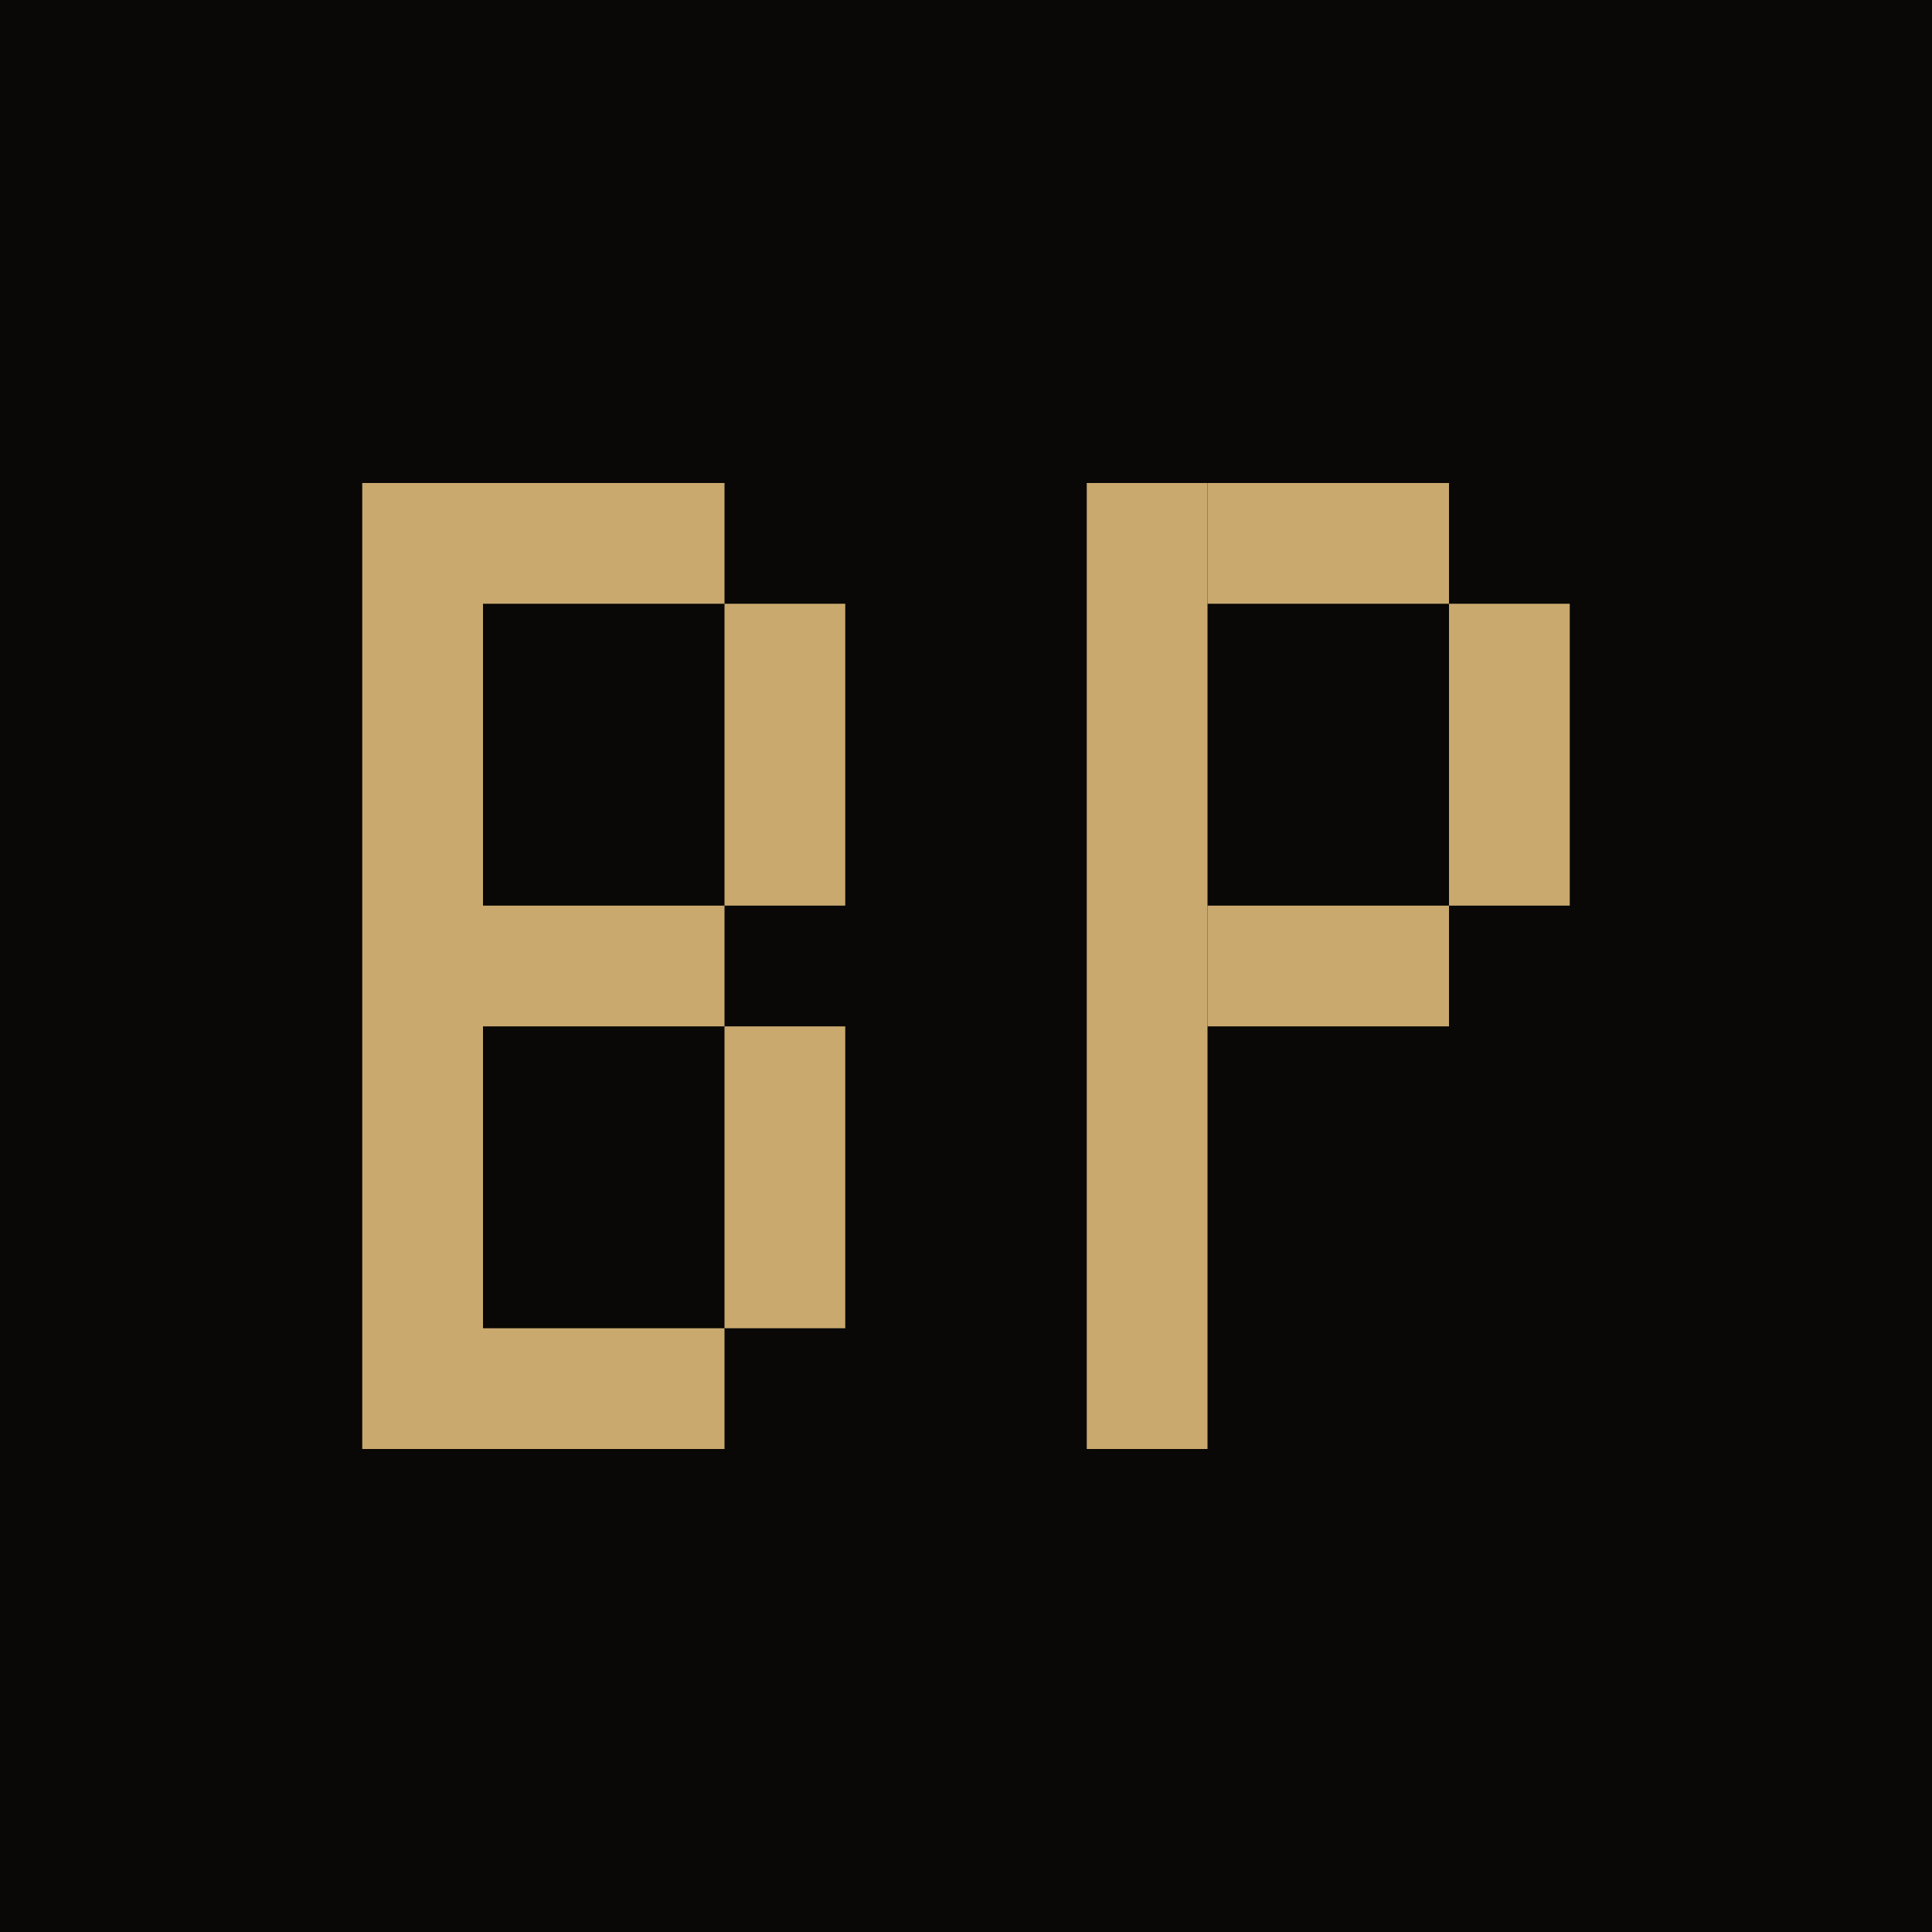
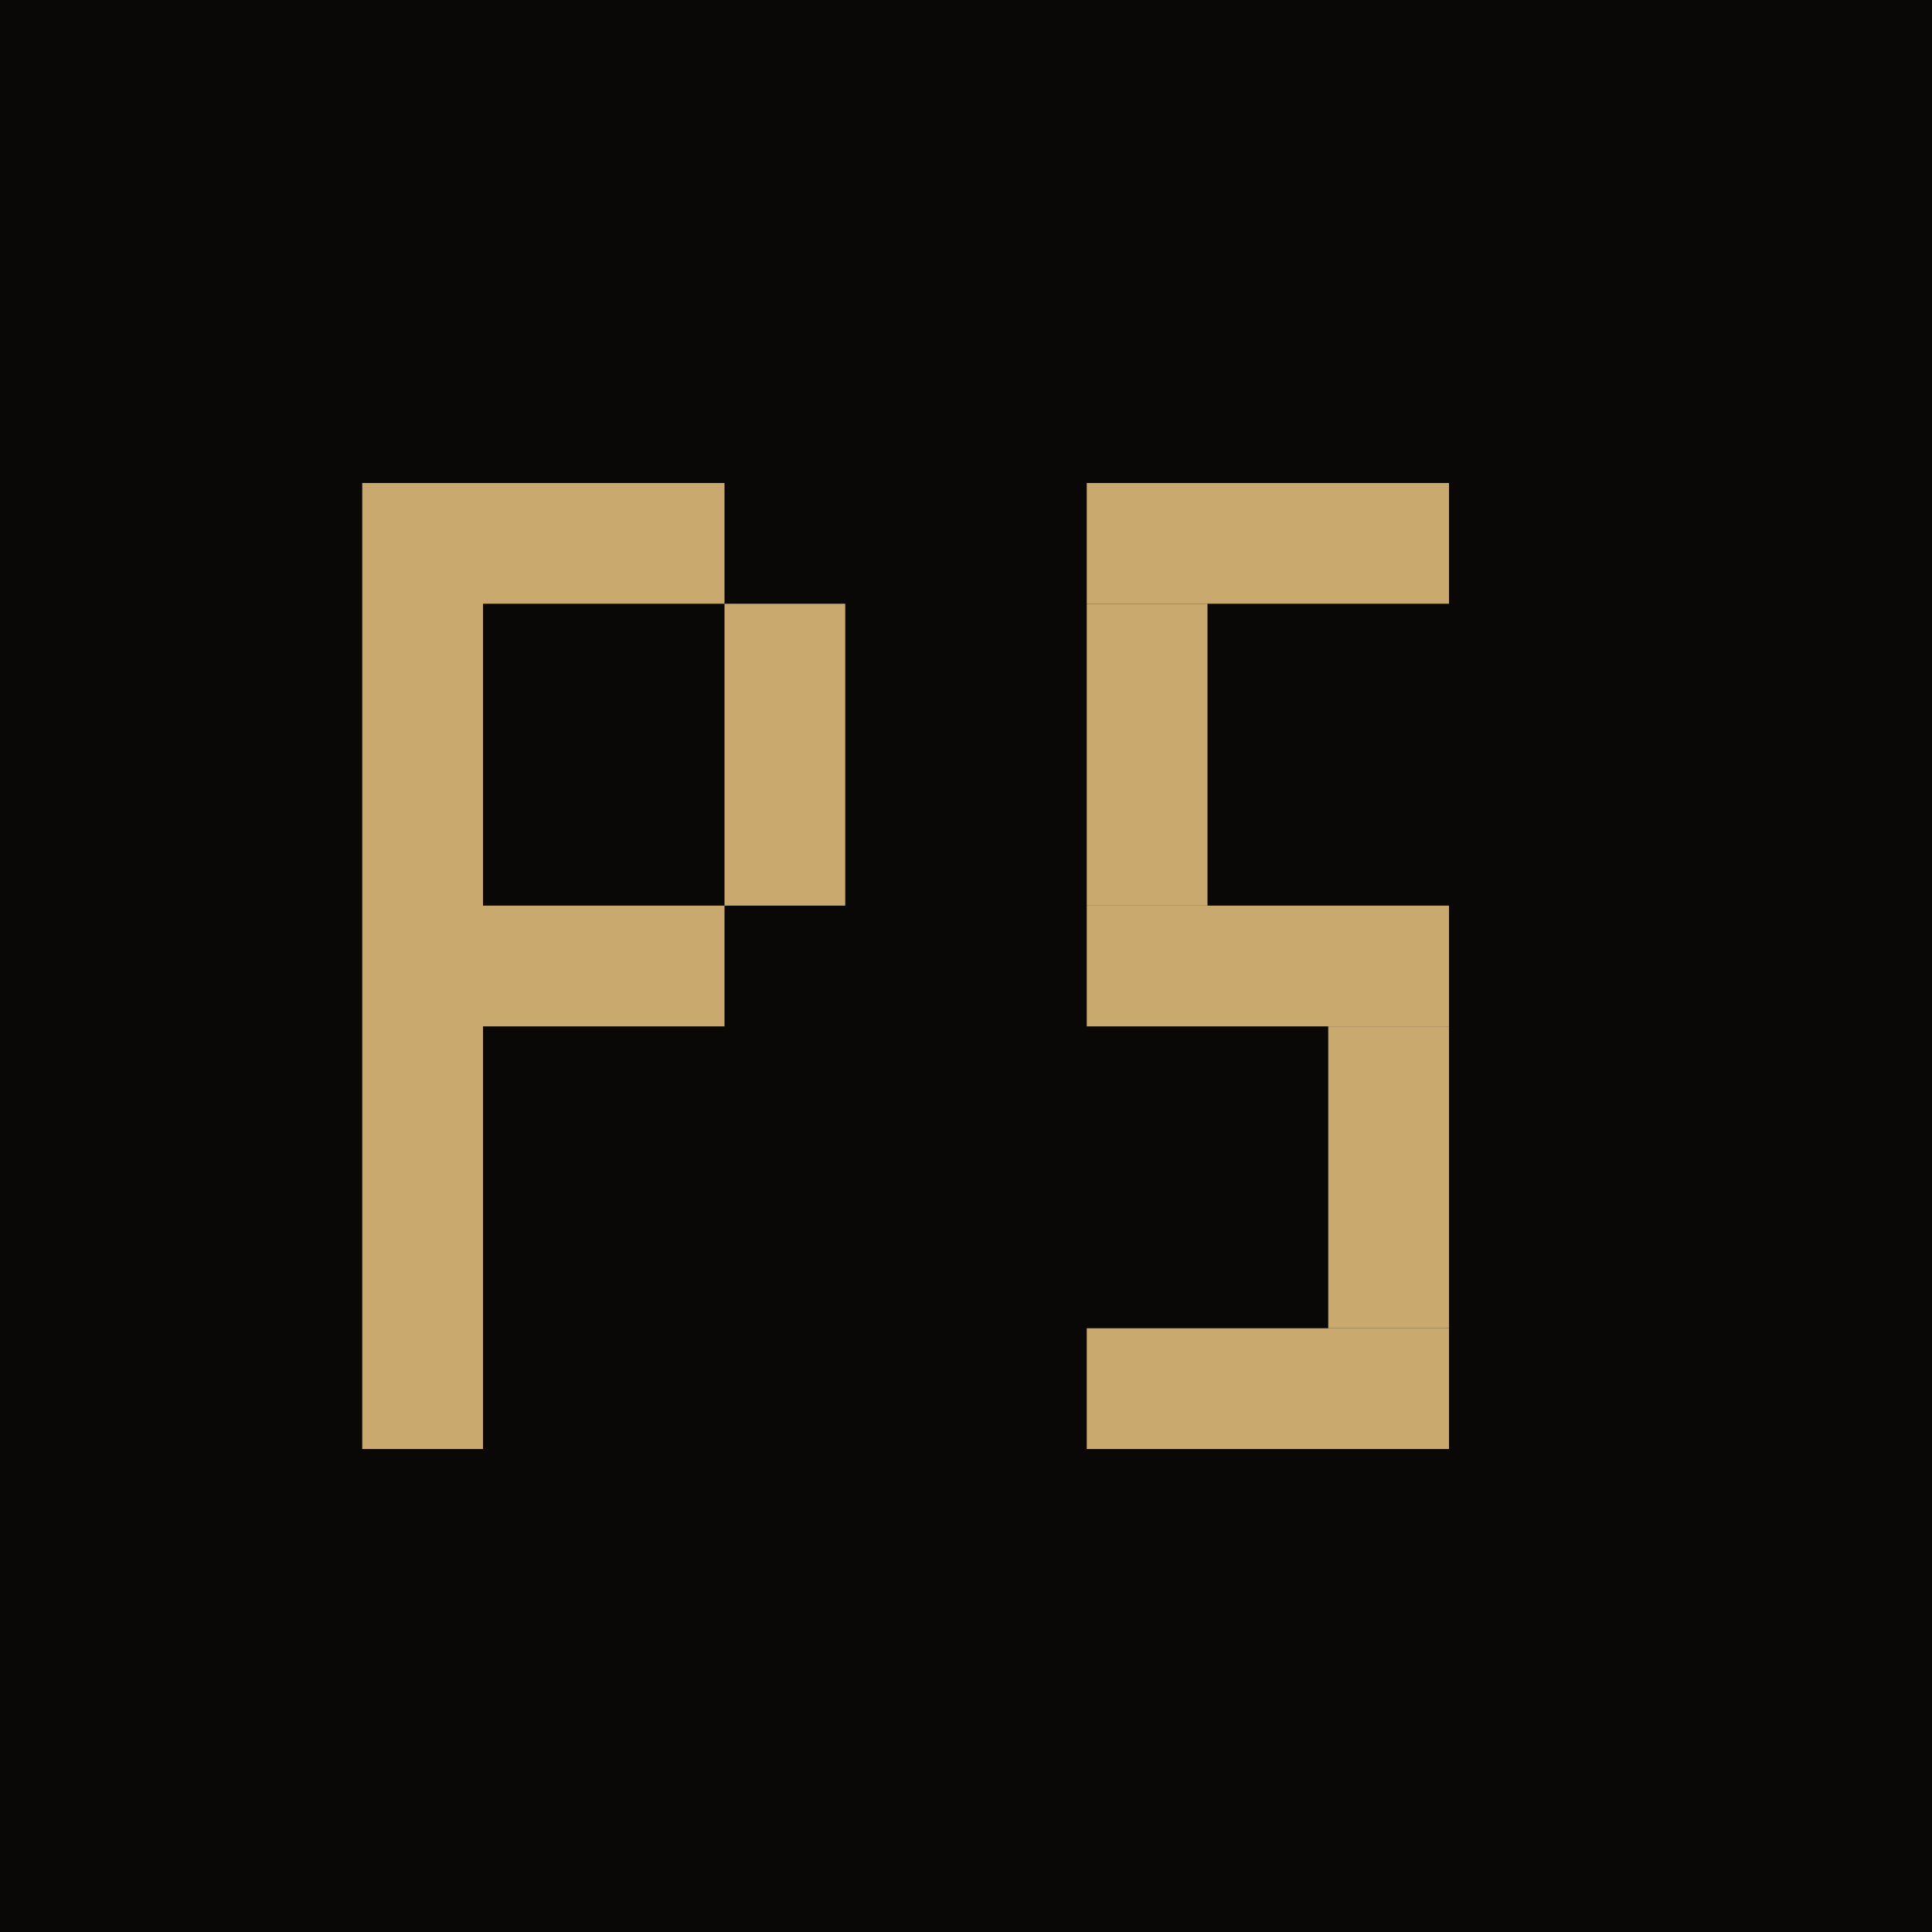
<svg xmlns="http://www.w3.org/2000/svg" width="32" height="32" viewBox="0 0 32 32" fill="none">
  <rect width="32" height="32" fill="#0a0806" />
  <rect x="6" y="8" width="2" height="16" fill="#c9a96e" />
  <rect x="8" y="8" width="4" height="2" fill="#c9a96e" />
  <rect x="8" y="15" width="4" height="2" fill="#c9a96e" />
-   <rect x="8" y="22" width="4" height="2" fill="#c9a96e" />
  <rect x="12" y="10" width="2" height="5" fill="#c9a96e" />
-   <rect x="12" y="17" width="2" height="5" fill="#c9a96e" />
-   <rect x="18" y="8" width="2" height="16" fill="#c9a96e" />
-   <rect x="20" y="8" width="4" height="2" fill="#c9a96e" />
-   <rect x="20" y="15" width="4" height="2" fill="#c9a96e" />
-   <rect x="24" y="10" width="2" height="5" fill="#c9a96e" />
+   <rect x="18" y="8" width="6" height="2" fill="#c9a96e" />
+   <rect x="18" y="10" width="2" height="5" fill="#c9a96e" />
+   <rect x="18" y="15" width="6" height="2" fill="#c9a96e" />
+   <rect x="22" y="17" width="2" height="5" fill="#c9a96e" />
+   <rect x="18" y="22" width="6" height="2" fill="#c9a96e" />
</svg>
